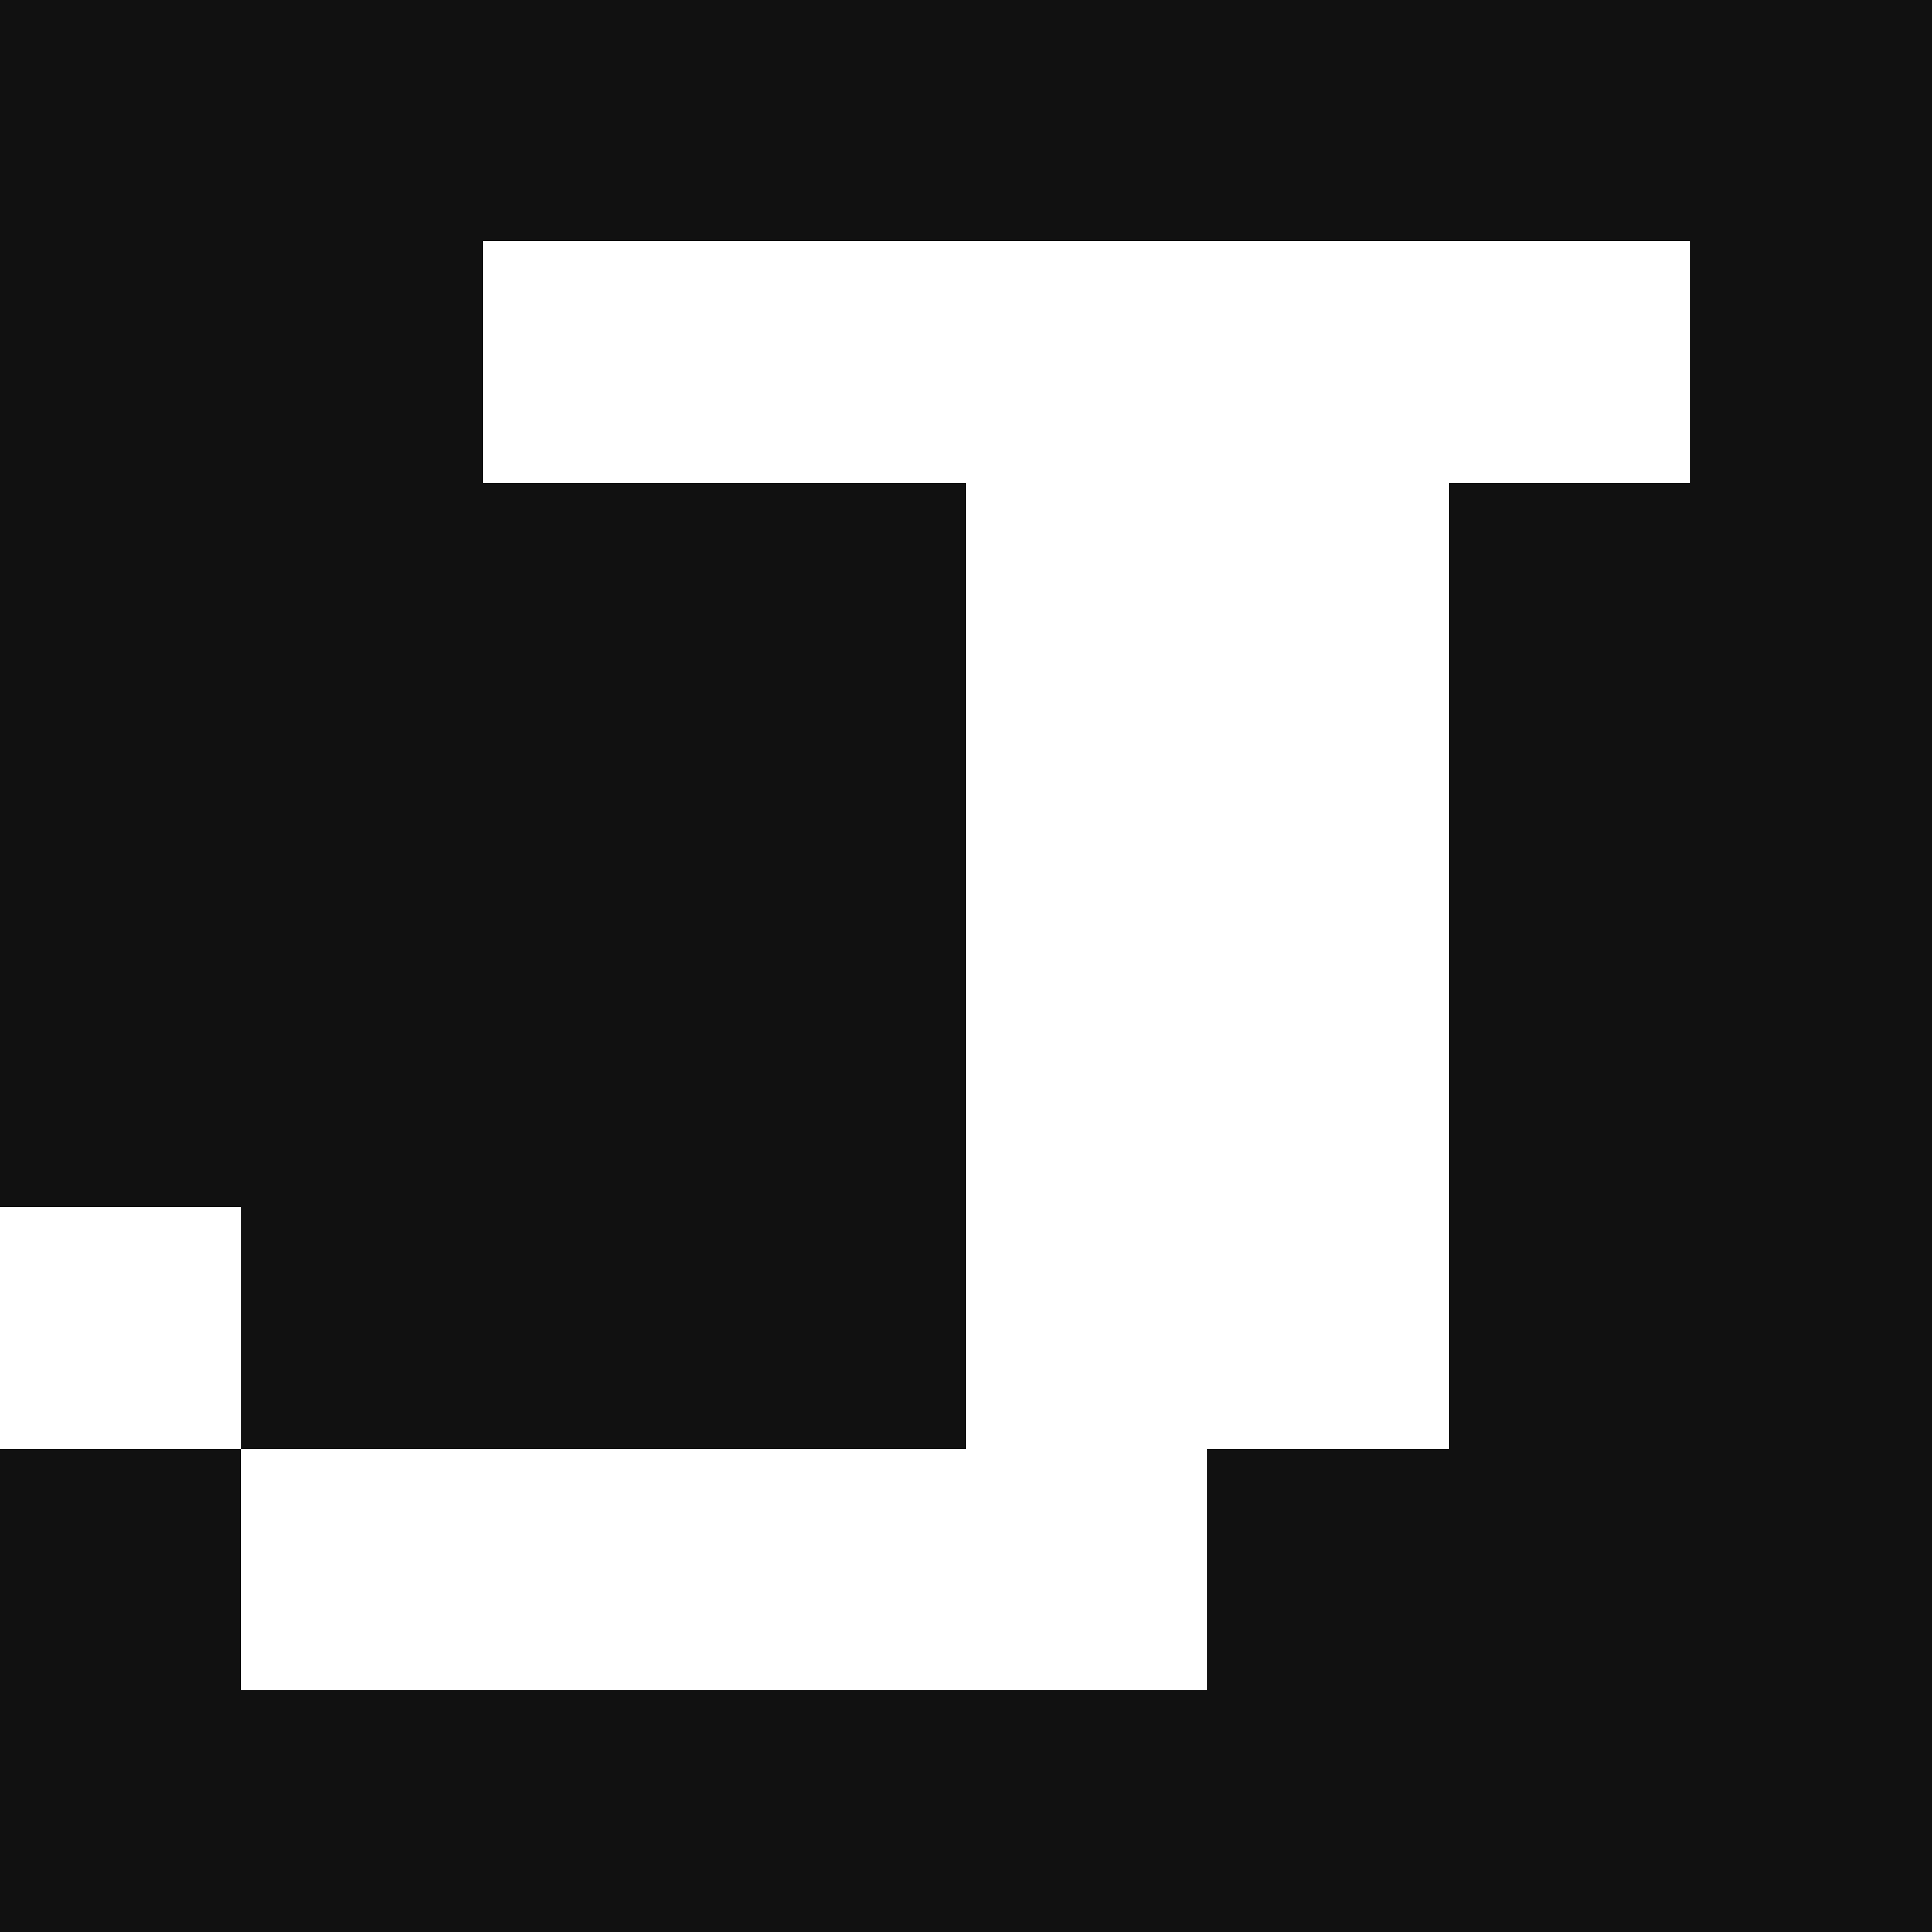
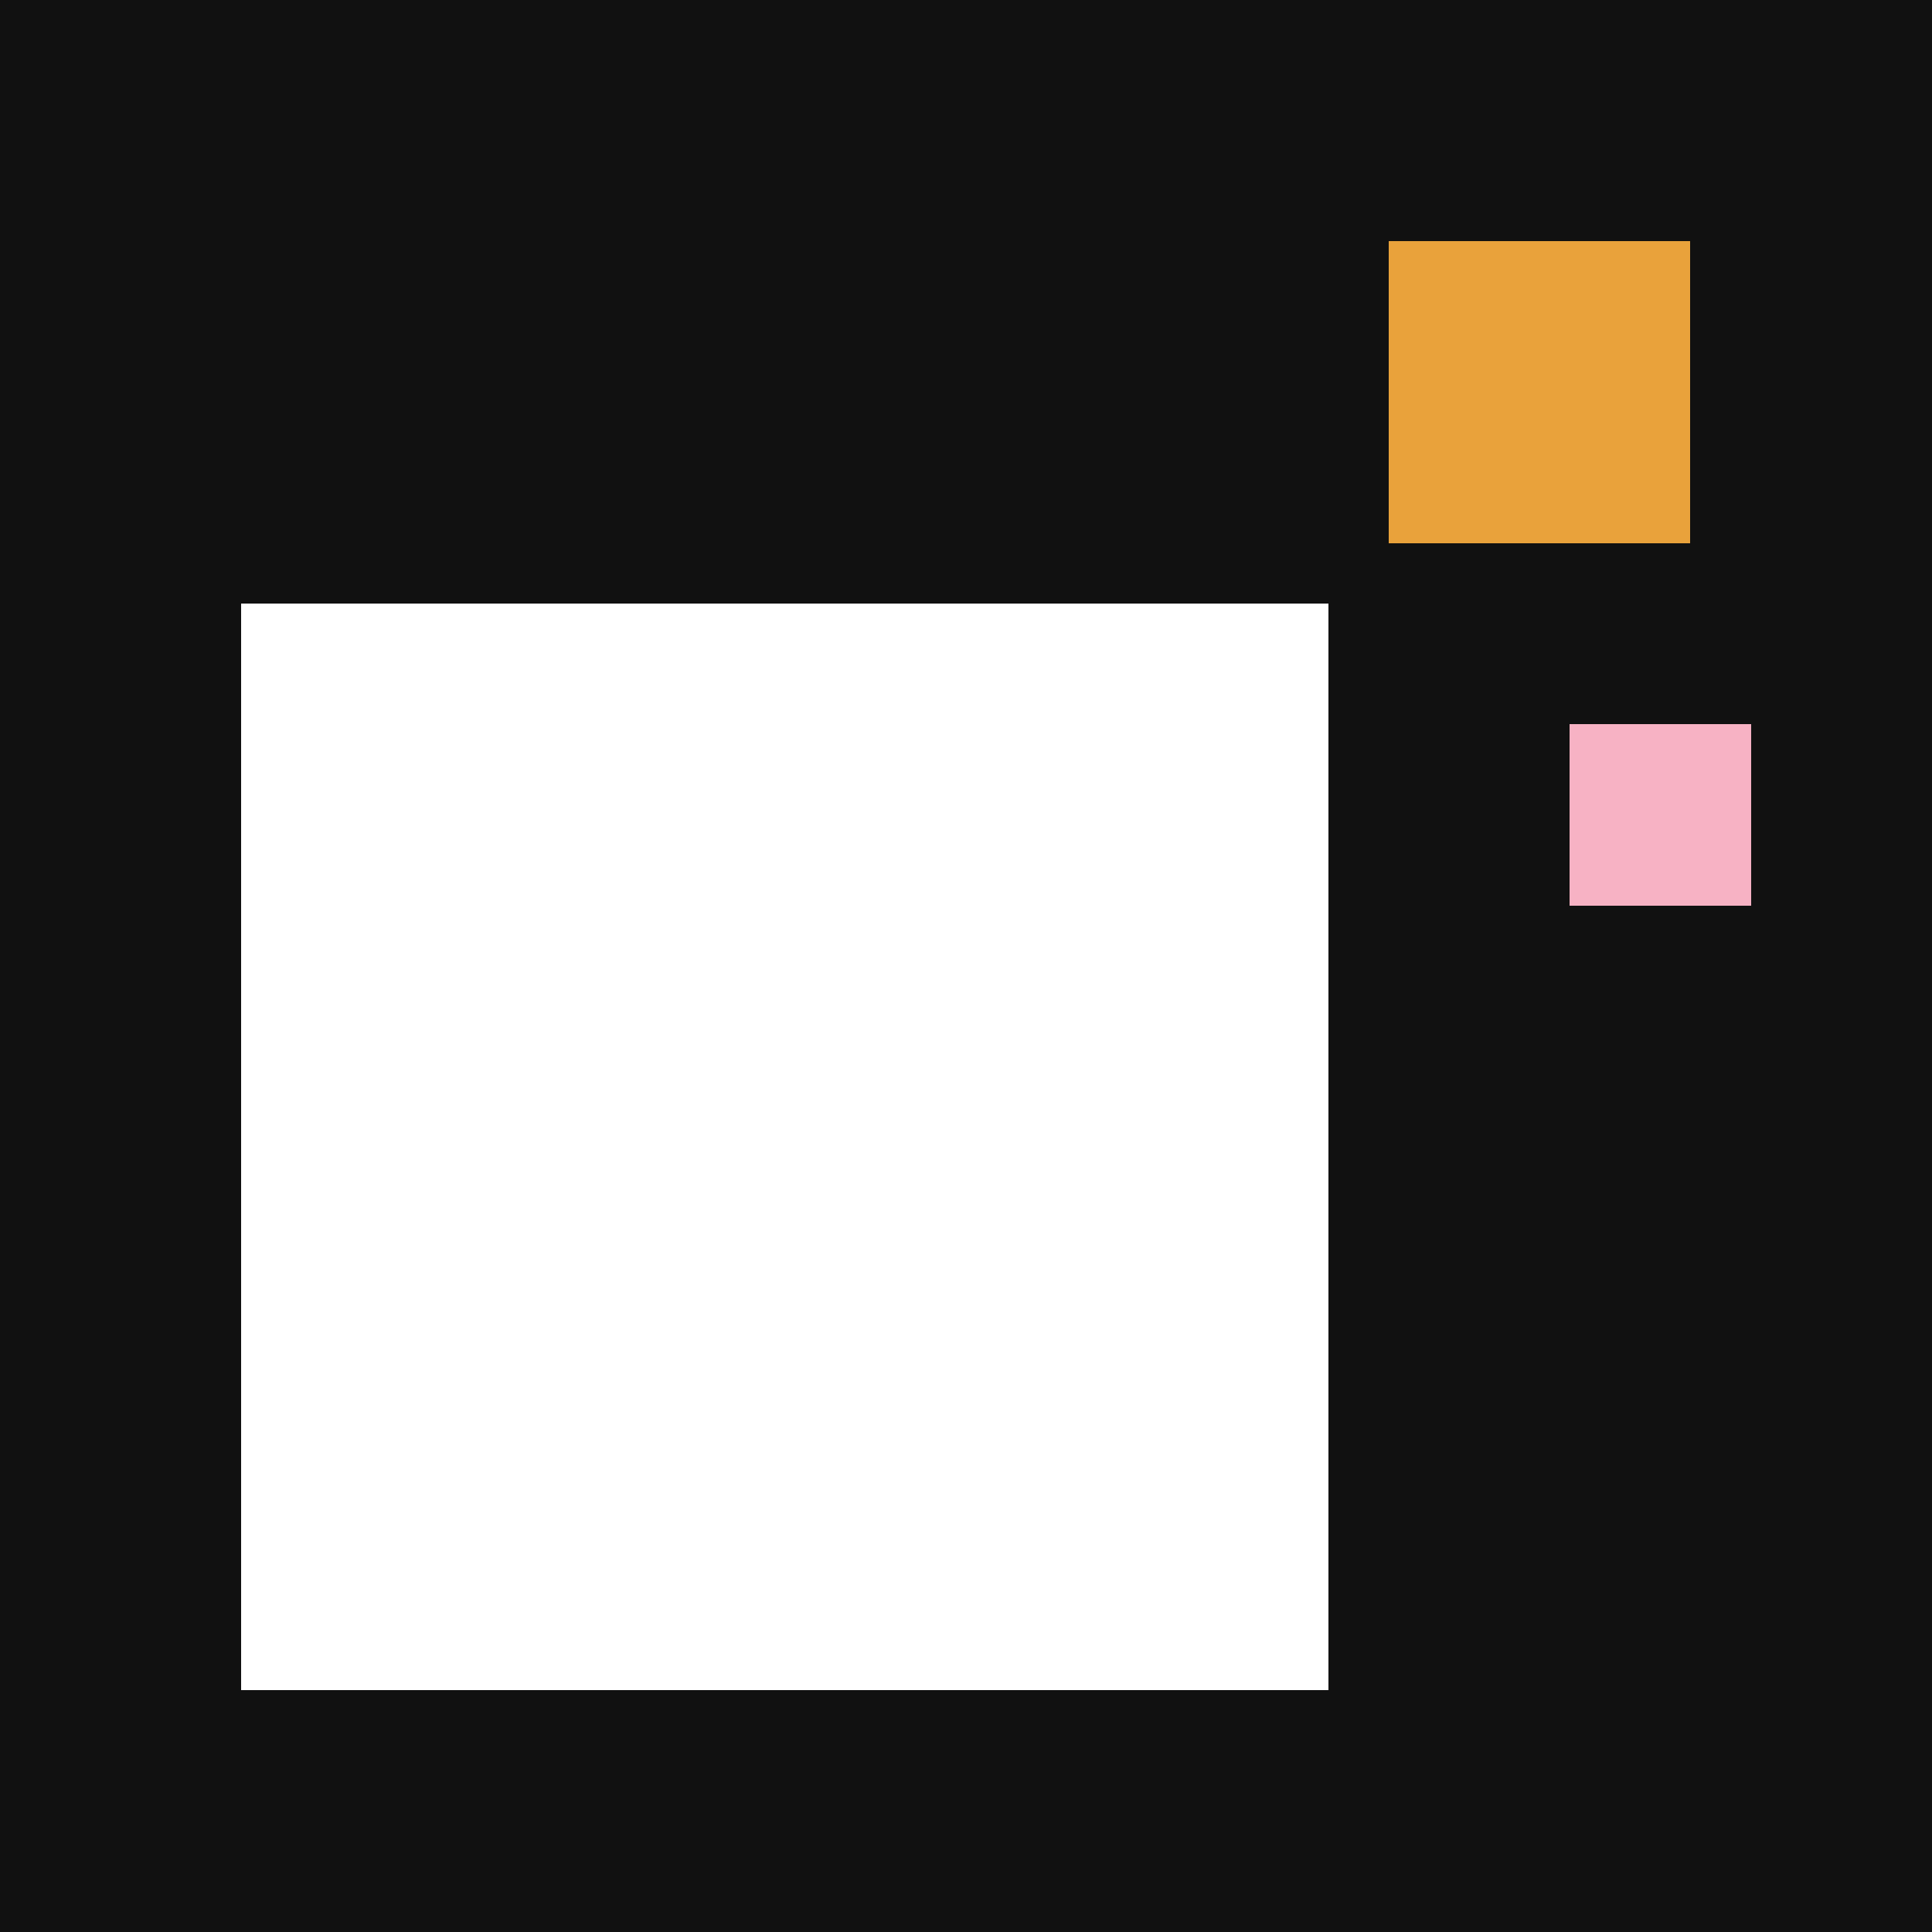
- <svg xmlns="http://www.w3.org/2000/svg" viewBox="0 0 8 8" shape-rendering="crispEdges">
-   <rect width="8" height="8" fill="#111" />
-   <g fill="#fff">
-     <rect x="2" y="1" width="1" height="1" />
-     <rect x="3" y="1" width="1" height="1" />
-     <rect x="4" y="1" width="1" height="1" />
-     <rect x="5" y="1" width="1" height="1" />
-     <rect x="6" y="1" width="1" height="1" />
-     <rect x="4" y="2" width="1" height="1" />
-     <rect x="5" y="2" width="1" height="1" />
-     <rect x="4" y="3" width="1" height="1" />
-     <rect x="5" y="3" width="1" height="1" />
-     <rect x="4" y="4" width="1" height="1" />
-     <rect x="5" y="4" width="1" height="1" />
-     <rect x="0" y="5" width="1" height="1" />
-     <rect x="4" y="5" width="1" height="1" />
-     <rect x="5" y="5" width="1" height="1" />
-     <rect x="1" y="6" width="1" height="1" />
-     <rect x="2" y="6" width="1" height="1" />
-     <rect x="3" y="6" width="1" height="1" />
-     <rect x="4" y="6" width="1" height="1" />
-   </g>
+ <svg xmlns="http://www.w3.org/2000/svg" viewBox="0 0 64 64" shape-rendering="crispEdges">
+   <rect width="64" height="64" fill="#111" />
+   <rect x="8" y="20" width="36" height="36" fill="#FFFFFF" />
+   <rect x="46" y="8" width="10" height="10" fill="#E9A23B" />
+   <rect x="52" y="24" width="6" height="6" fill="#F7B2C4" />
</svg>
